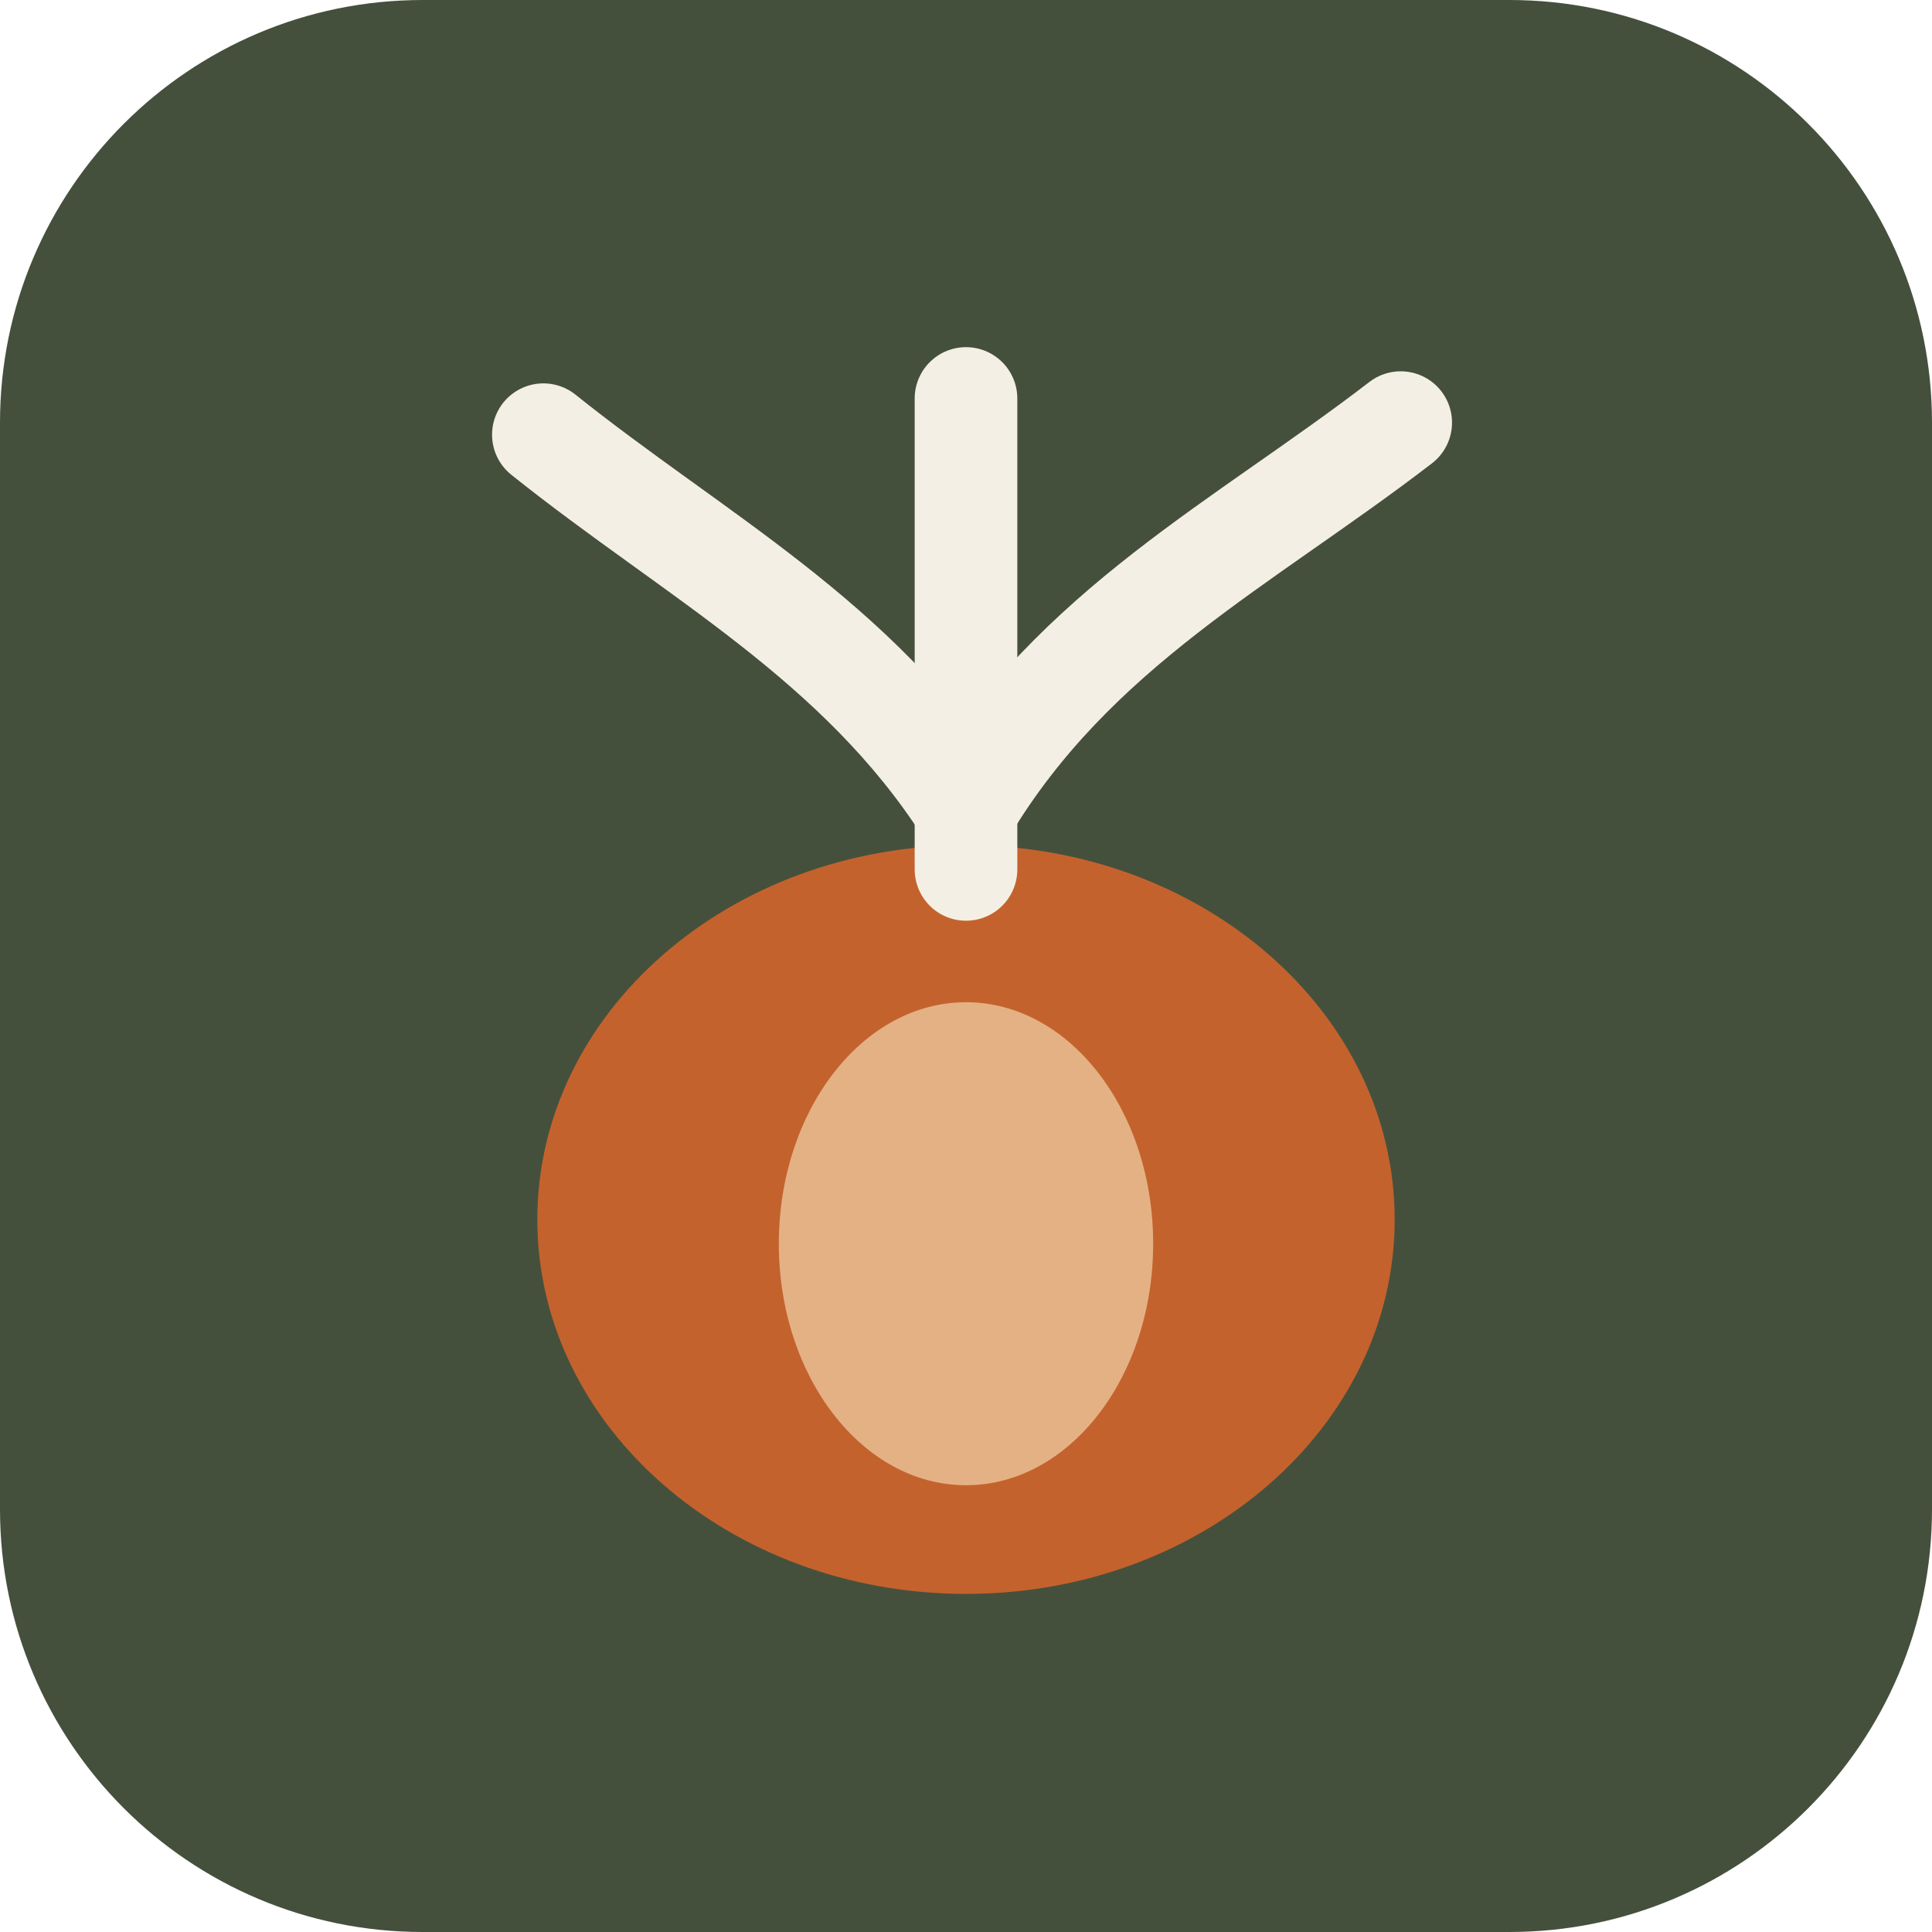
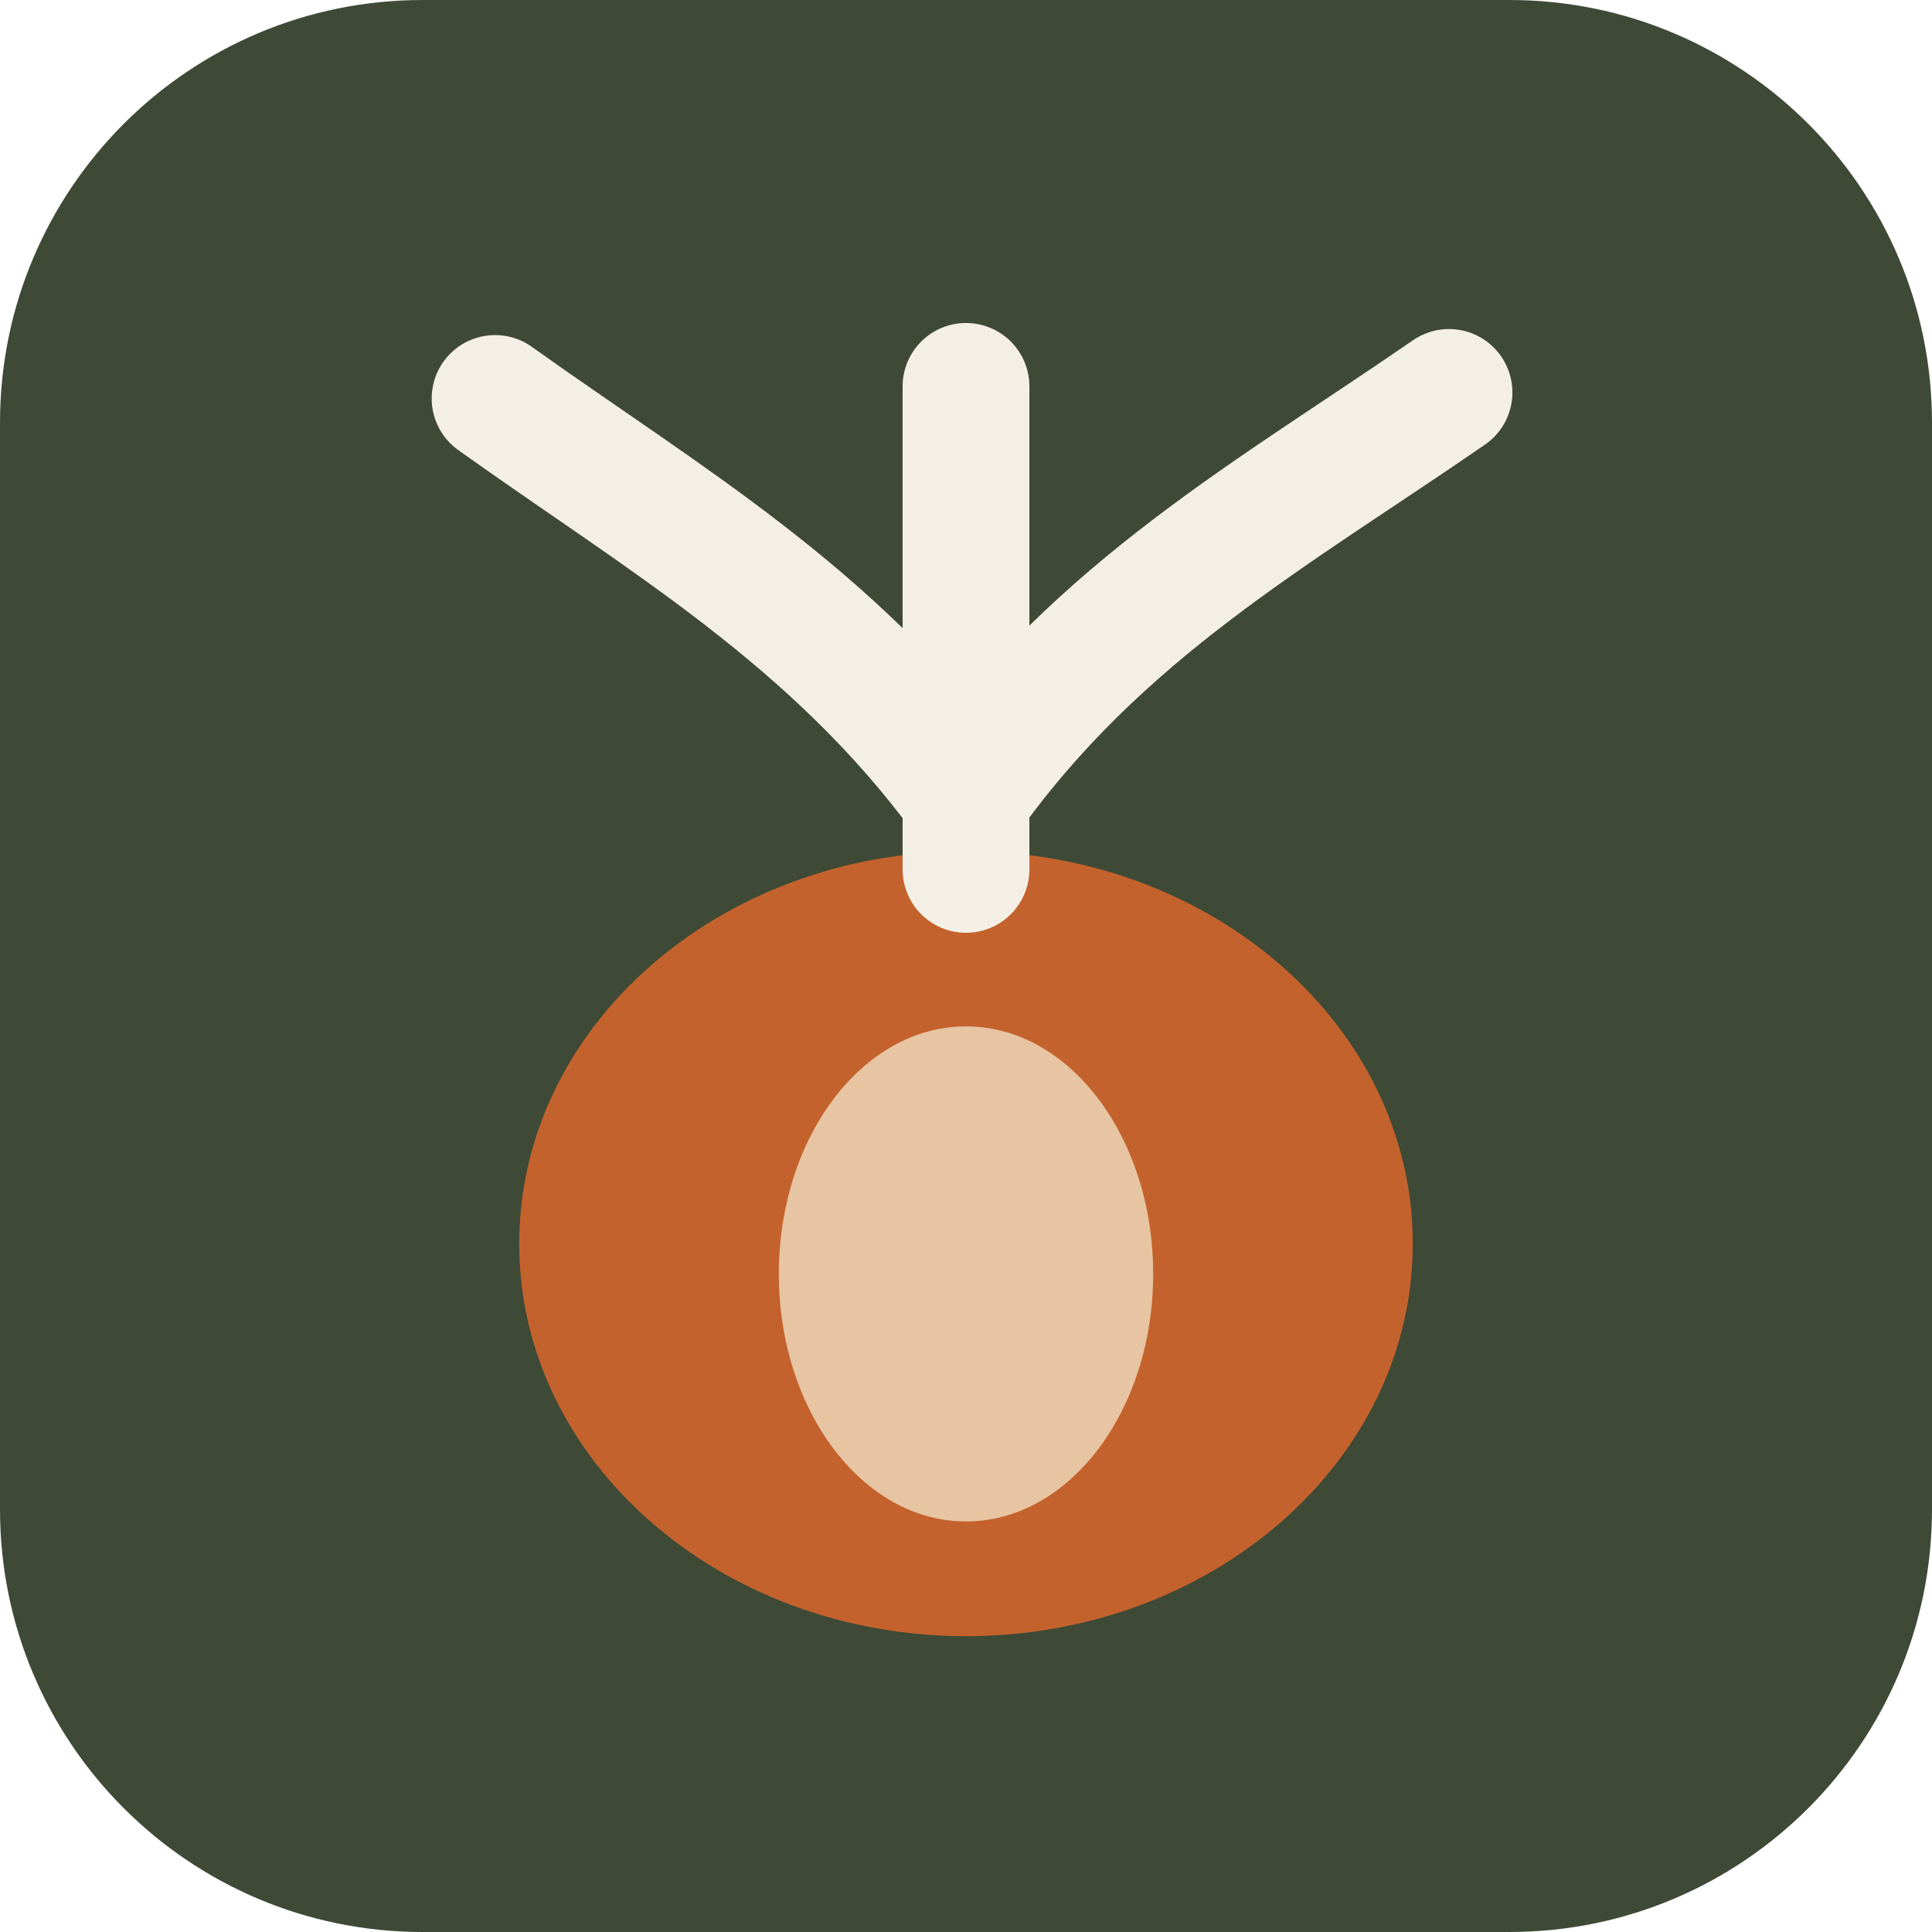
<svg xmlns="http://www.w3.org/2000/svg" viewBox="0 0 32 32">
-   <rect width="32" height="32" rx="7" fill="#45503C" />
-   <ellipse cx="16" cy="20.2" rx="7.1" ry="6.2" fill="#C4622D" />
-   <ellipse cx="16" cy="20.6" rx="3.1" ry="4" fill="#E4B184" />
-   <path d="M16 14.4V6.6" fill="none" stroke="#F4EFE4" stroke-width="1.7" stroke-linecap="round" />
-   <path d="M16 13.4C14.2 10.6 11.5 9.2 9 7.2" fill="none" stroke="#F4EFE4" stroke-width="1.7" stroke-linecap="round" />
-   <path d="M16 13.4C17.8 10.4 20.6 9 23.2 7" fill="none" stroke="#F4EFE4" stroke-width="1.7" stroke-linecap="round" />
+   <rect width="32" height="32" rx="7" fill="#3E4A36" />
+   <ellipse cx="16" cy="20.6" rx="7.4" ry="6.5" fill="#C4622D" />
+   <ellipse cx="16" cy="21.1" rx="3.1" ry="4.1" fill="#E7C4A2" />
+   <path d="M16 14.4V6.4" fill="none" stroke="#F4EFE4" stroke-width="2.1" stroke-linecap="round" />
+   <path d="M16 13.2C13.8 10.2 11 8.6 8.2 6.6" fill="none" stroke="#F4EFE4" stroke-width="2.1" stroke-linecap="round" />
+   <path d="M16 13.2C18.2 10.1 21.1 8.5 24 6.5" fill="none" stroke="#F4EFE4" stroke-width="2.1" stroke-linecap="round" />
</svg>
